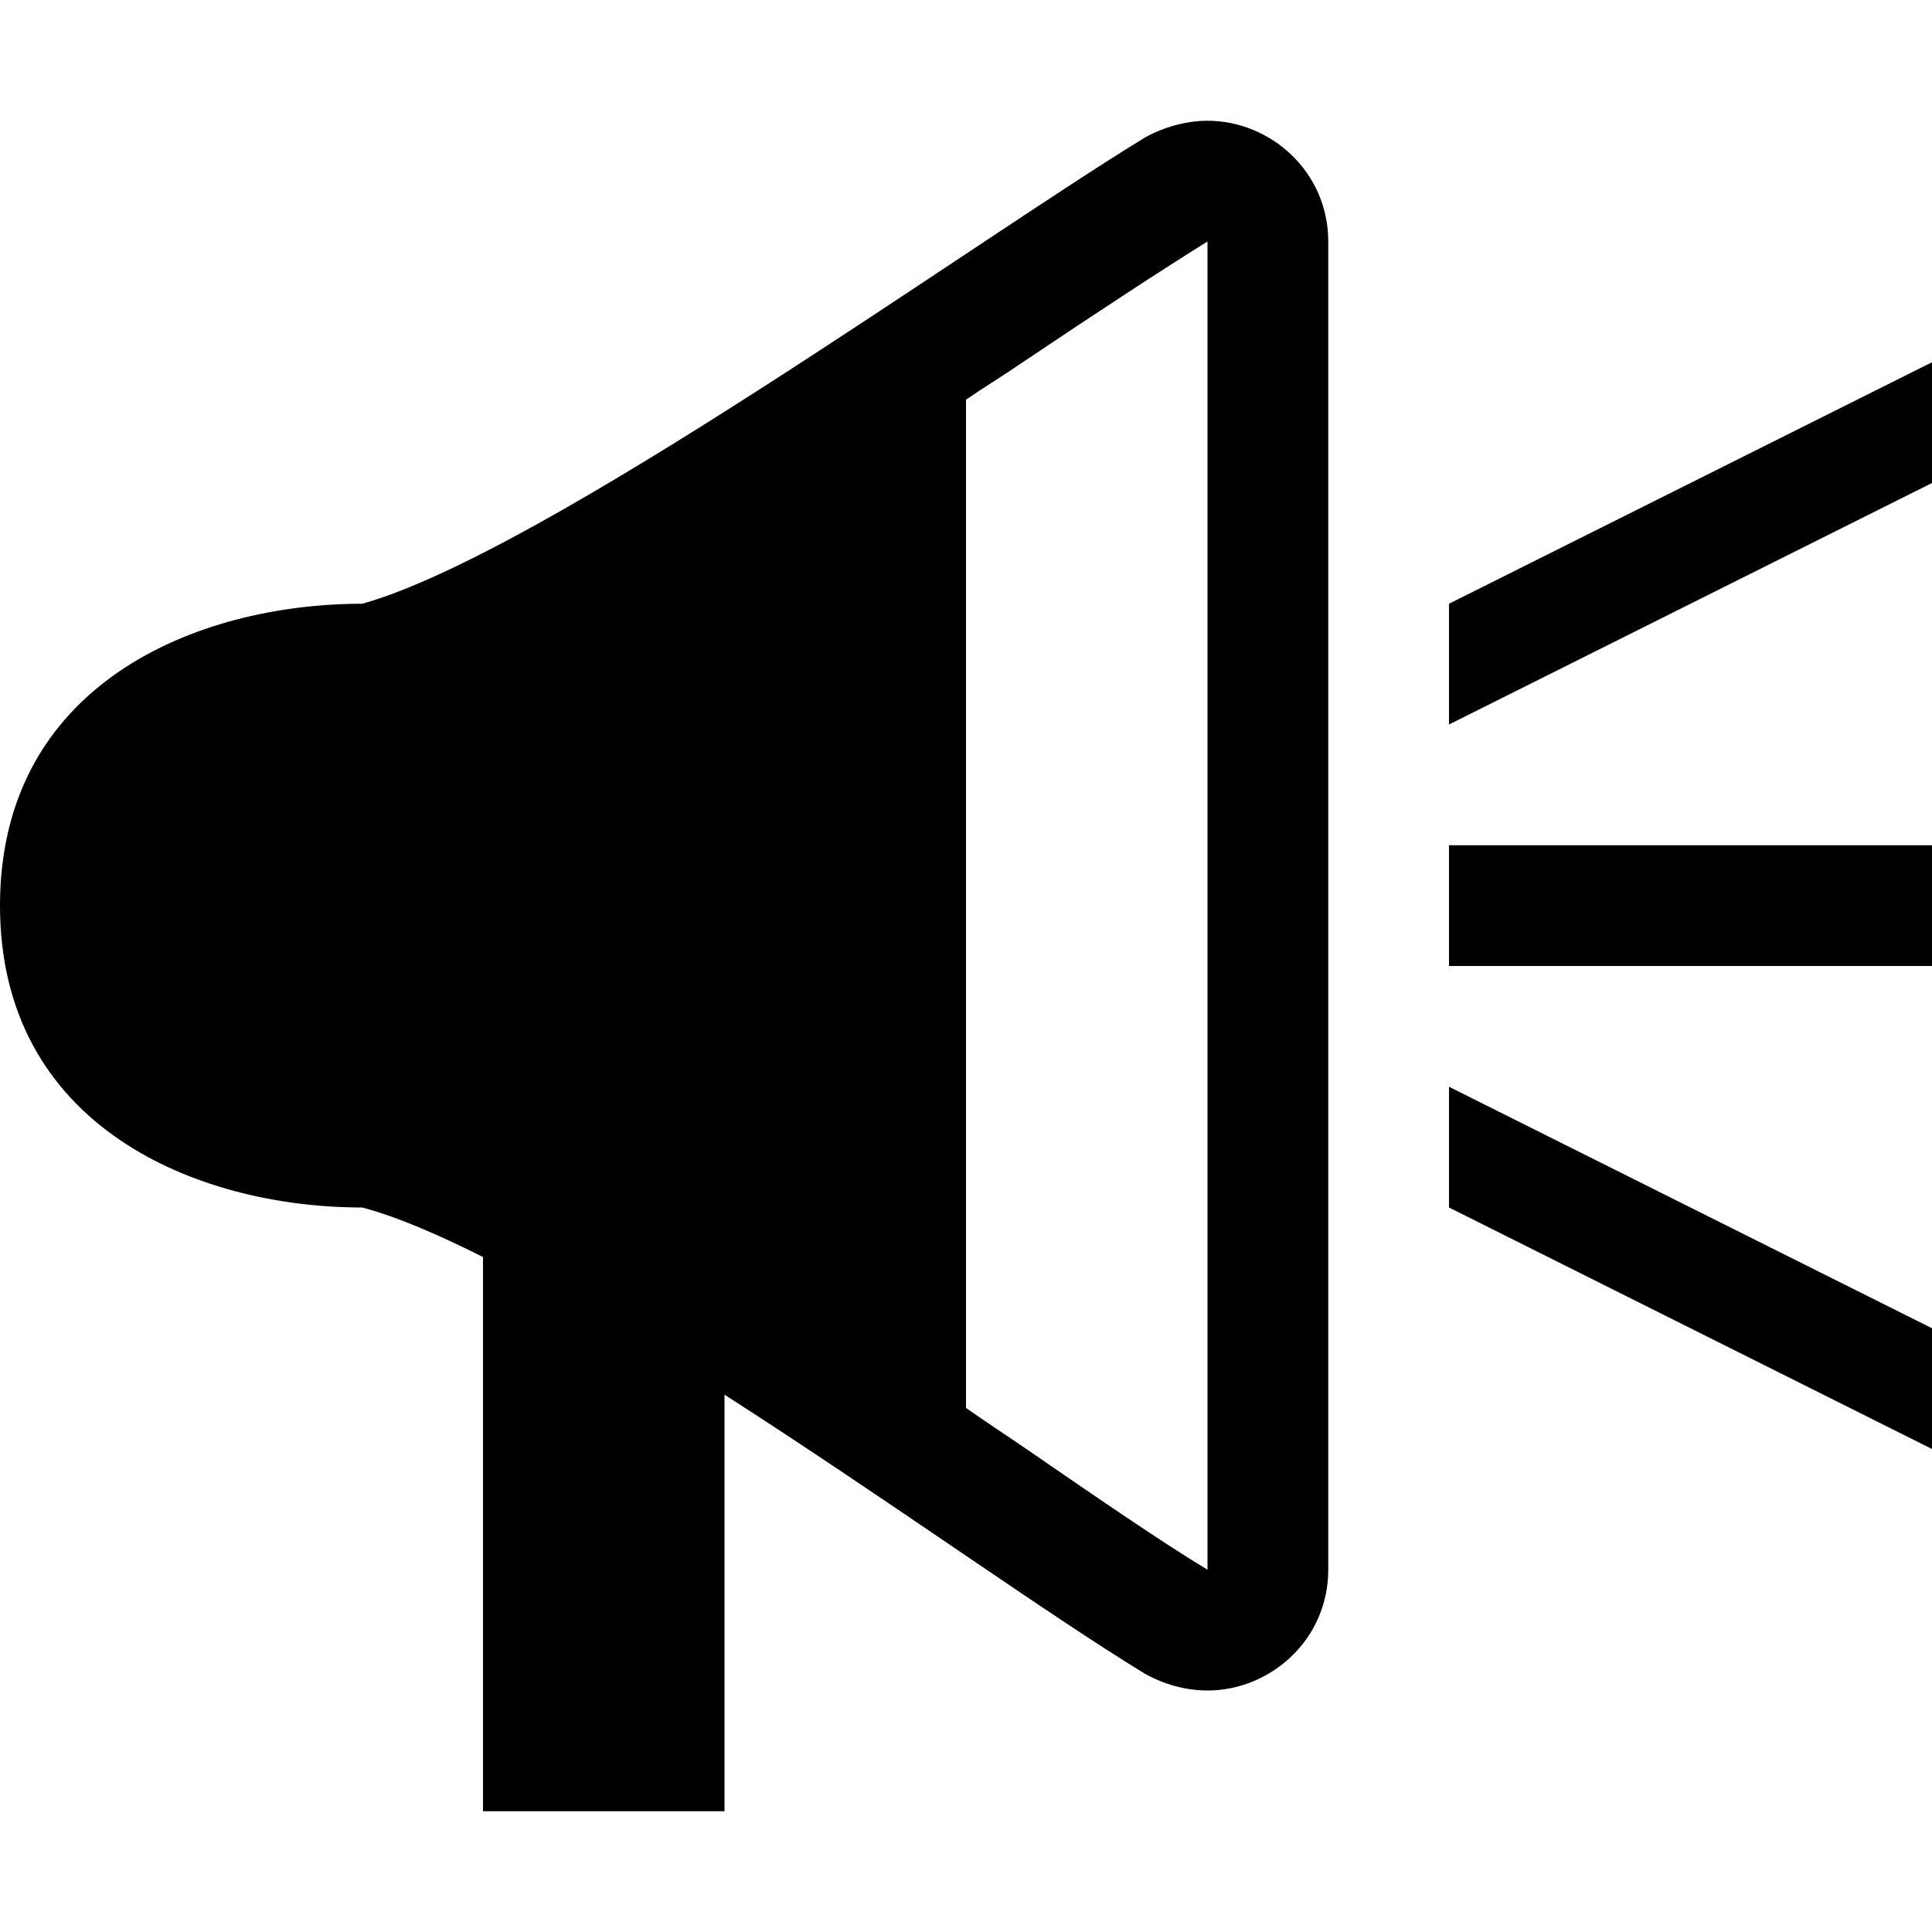
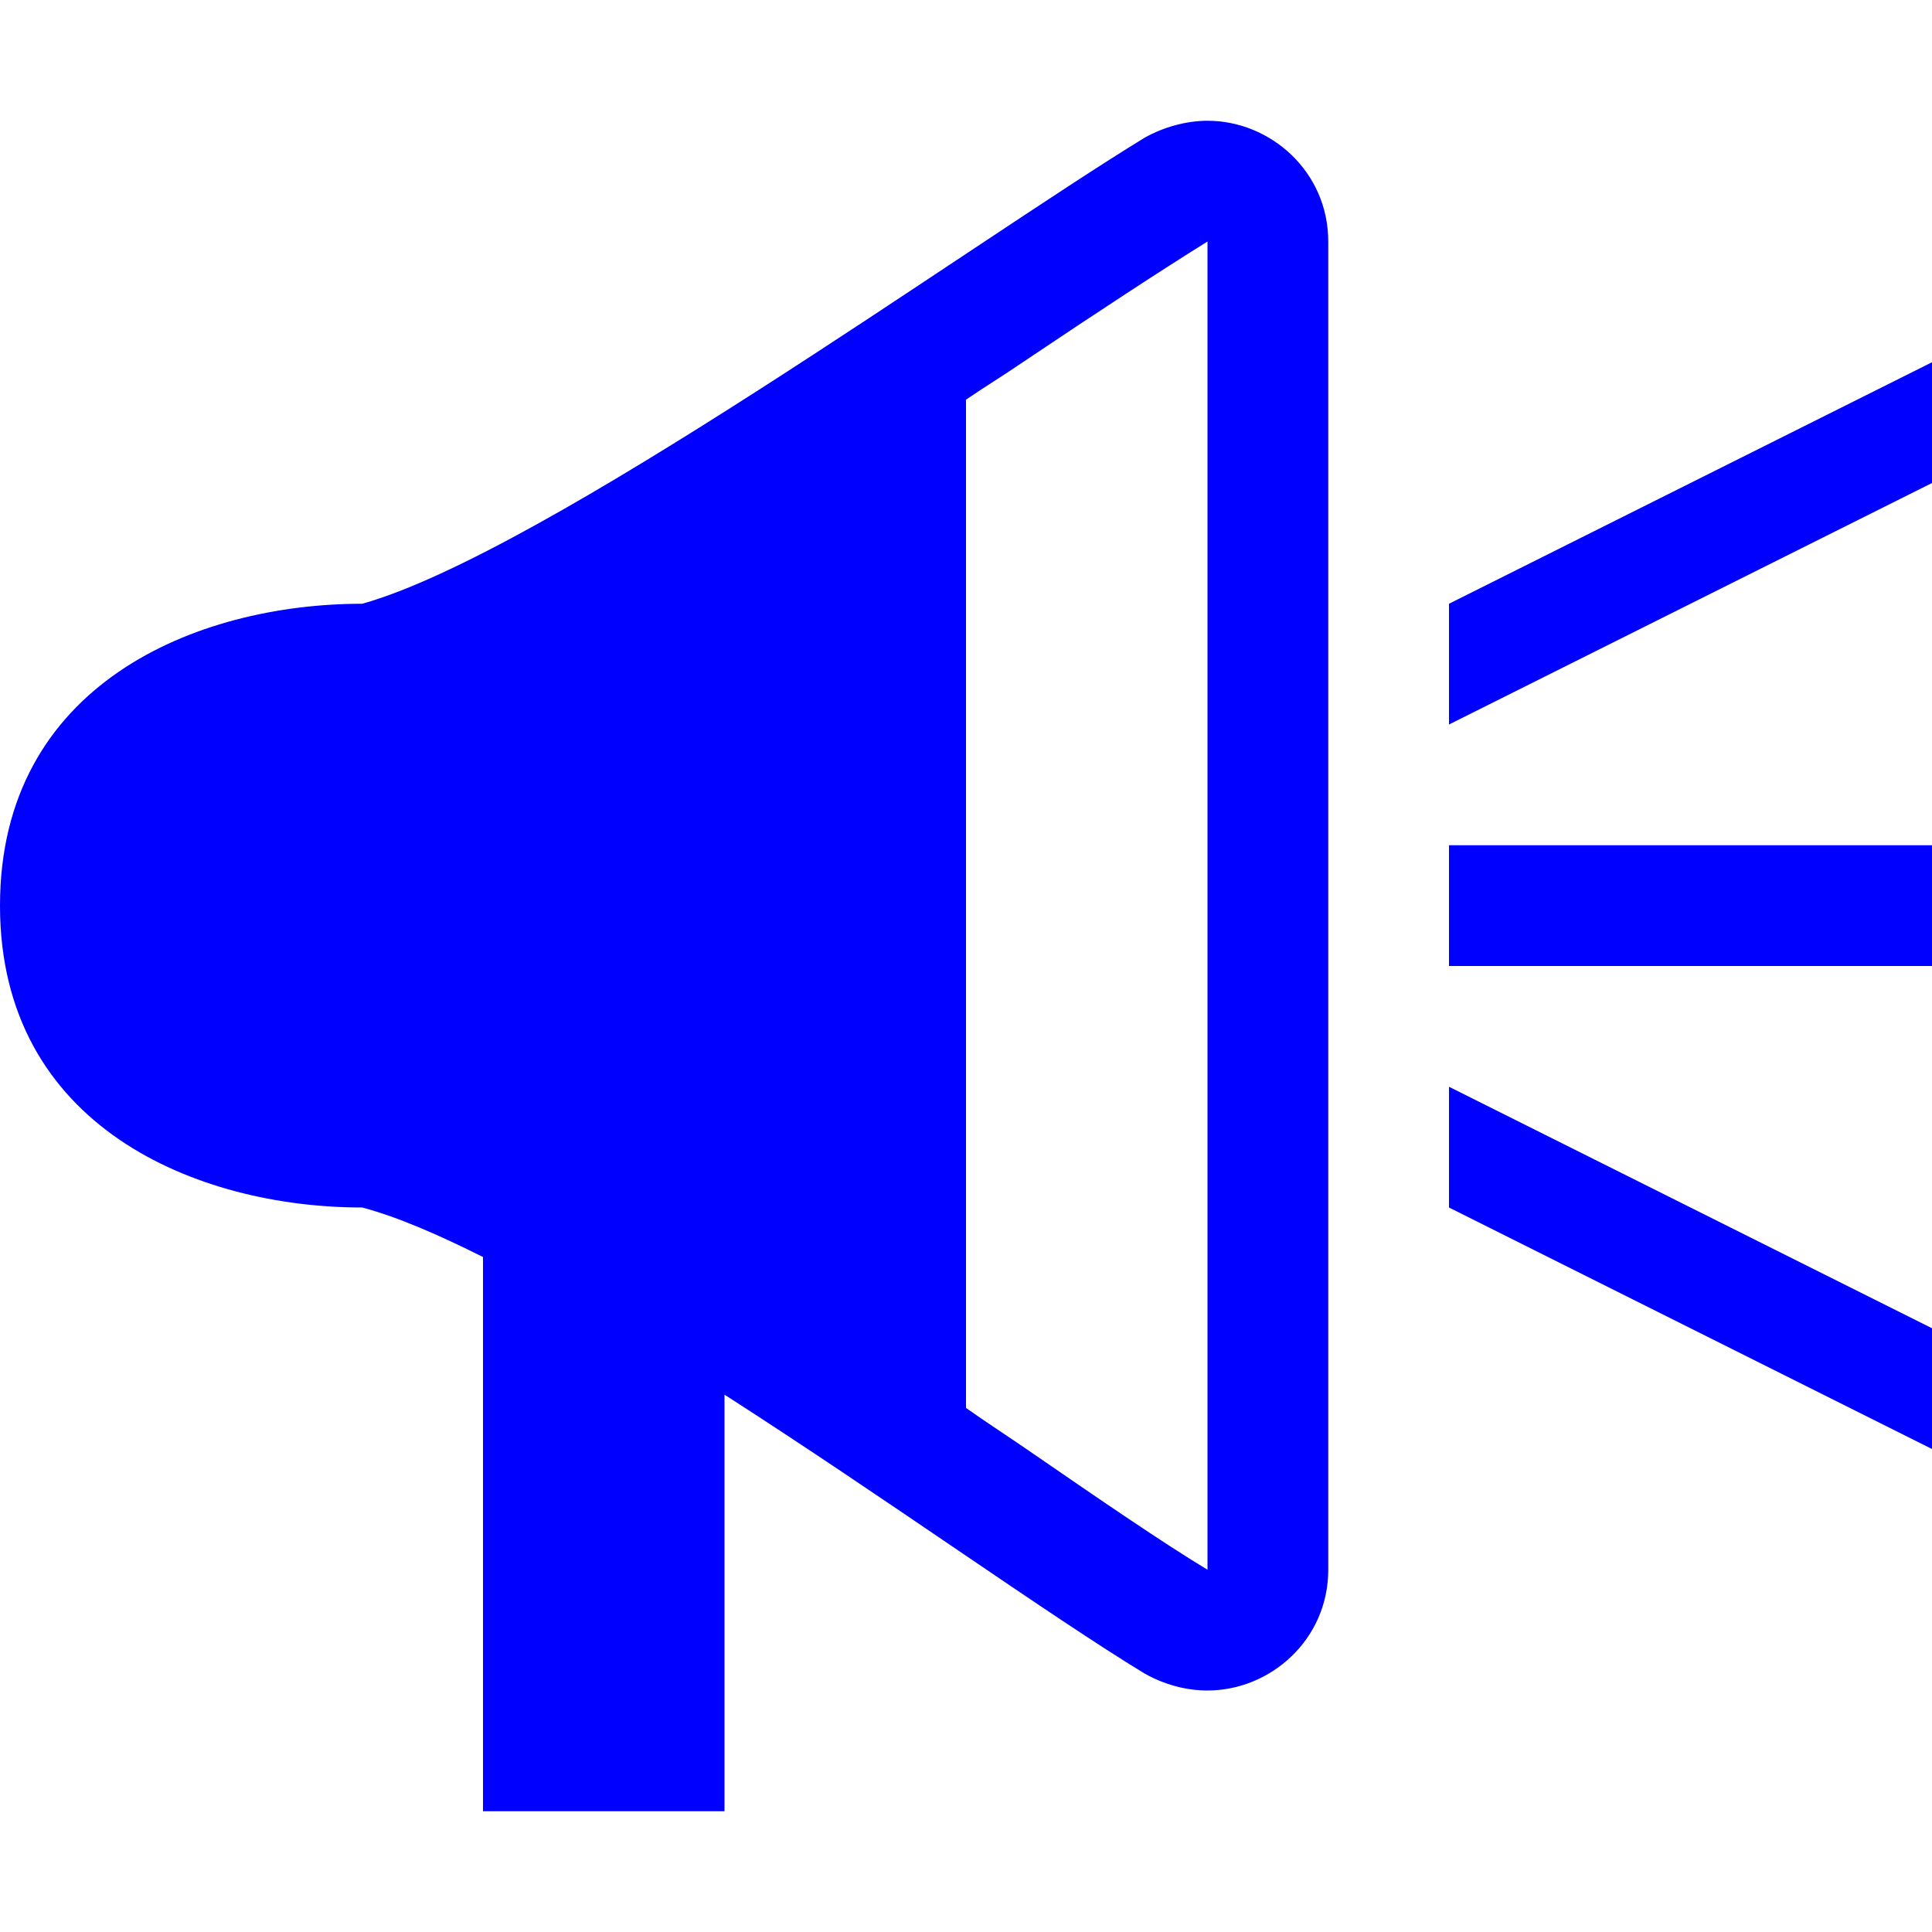
- <svg xmlns="http://www.w3.org/2000/svg" width="16" height="16" viewBox="0 0 16 16">
+ <svg xmlns="http://www.w3.org/2000/svg" width="24" height="24" viewBox="0 0 16 16" fill="blue">
  <path fill-rule="evenodd" d="M10 1c-.17 0-.36.05-.52.14C8.04 2.02 4.5 4.58 3 5c-1.38 0-3 .67-3 2.5S1.63 10 3 10c.3.08.64.23 1 .41V15h2v-3.45c1.34.86 2.69 1.83 3.48 2.31.16.09.34.14.52.14.52 0 1-.42 1-1V2c0-.58-.48-1-1-1zm0 12c-.38-.23-.89-.58-1.5-1-.16-.11-.33-.22-.5-.34V3.31c.16-.11.31-.2.47-.31.61-.41 1.16-.77 1.53-1v11zm2-6h4v1h-4V7zm0 2l4 2v1l-4-2V9zm4-6v1l-4 2V5l4-2z" />
</svg>
